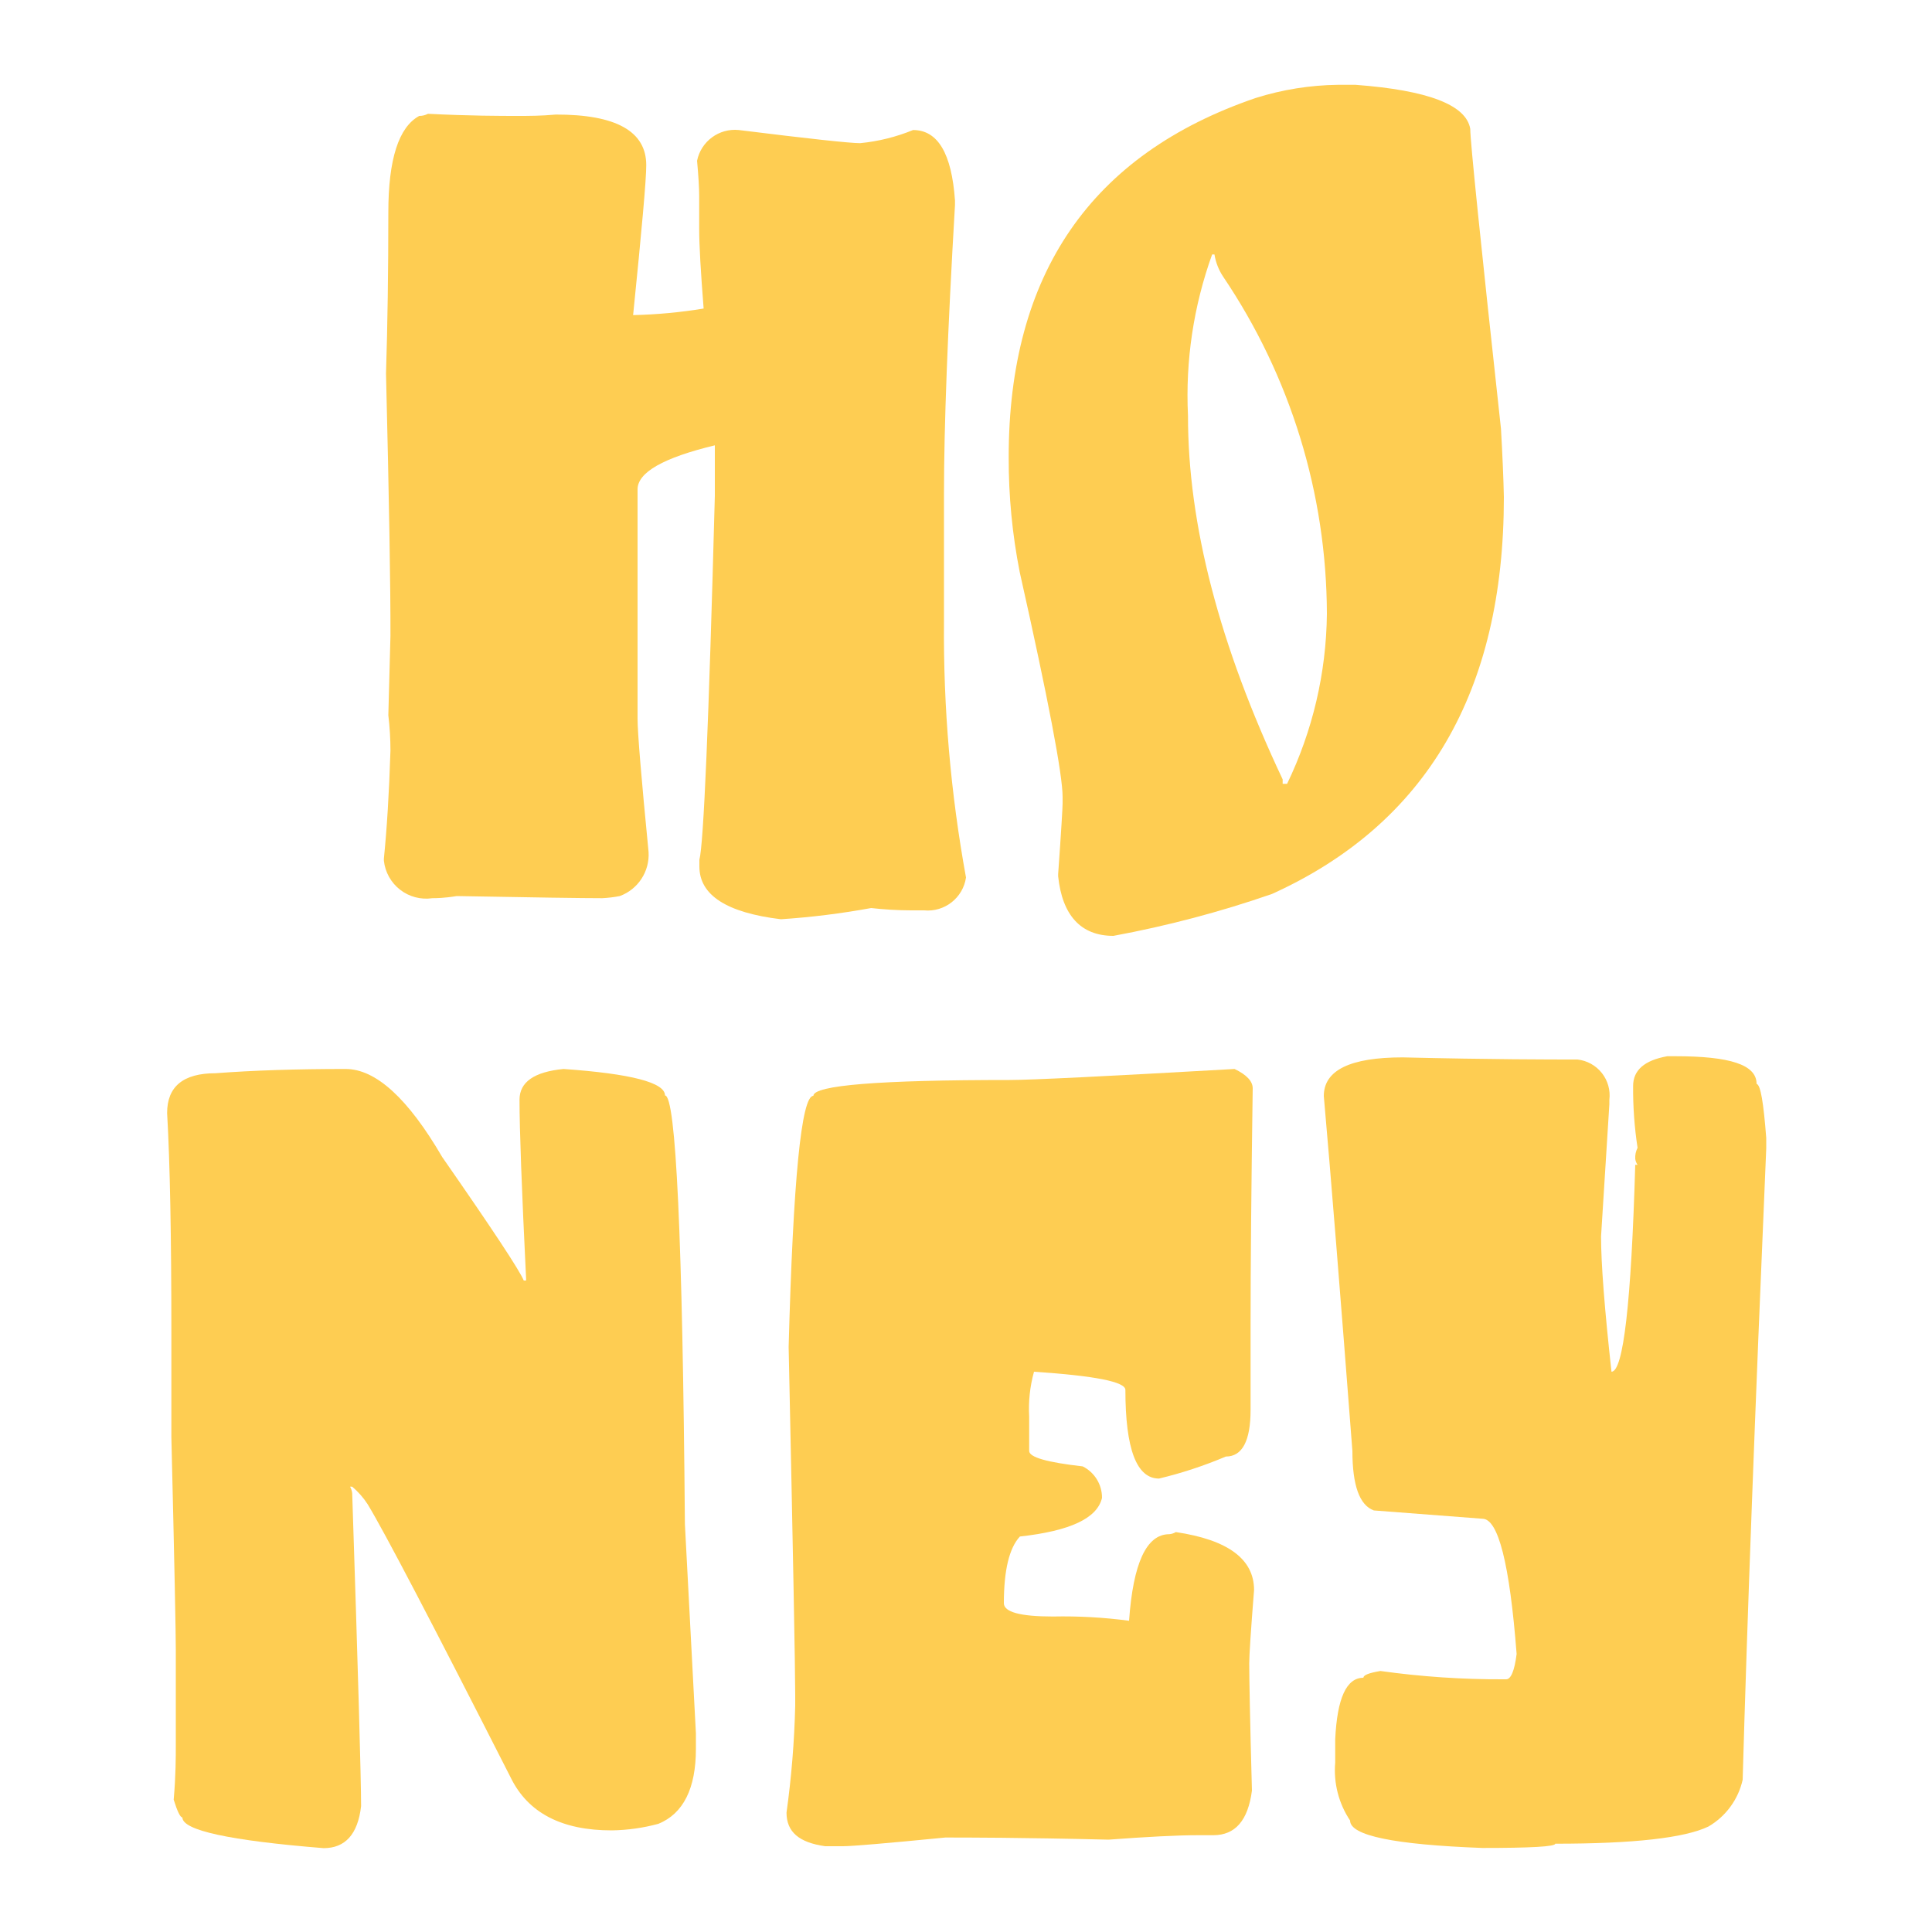
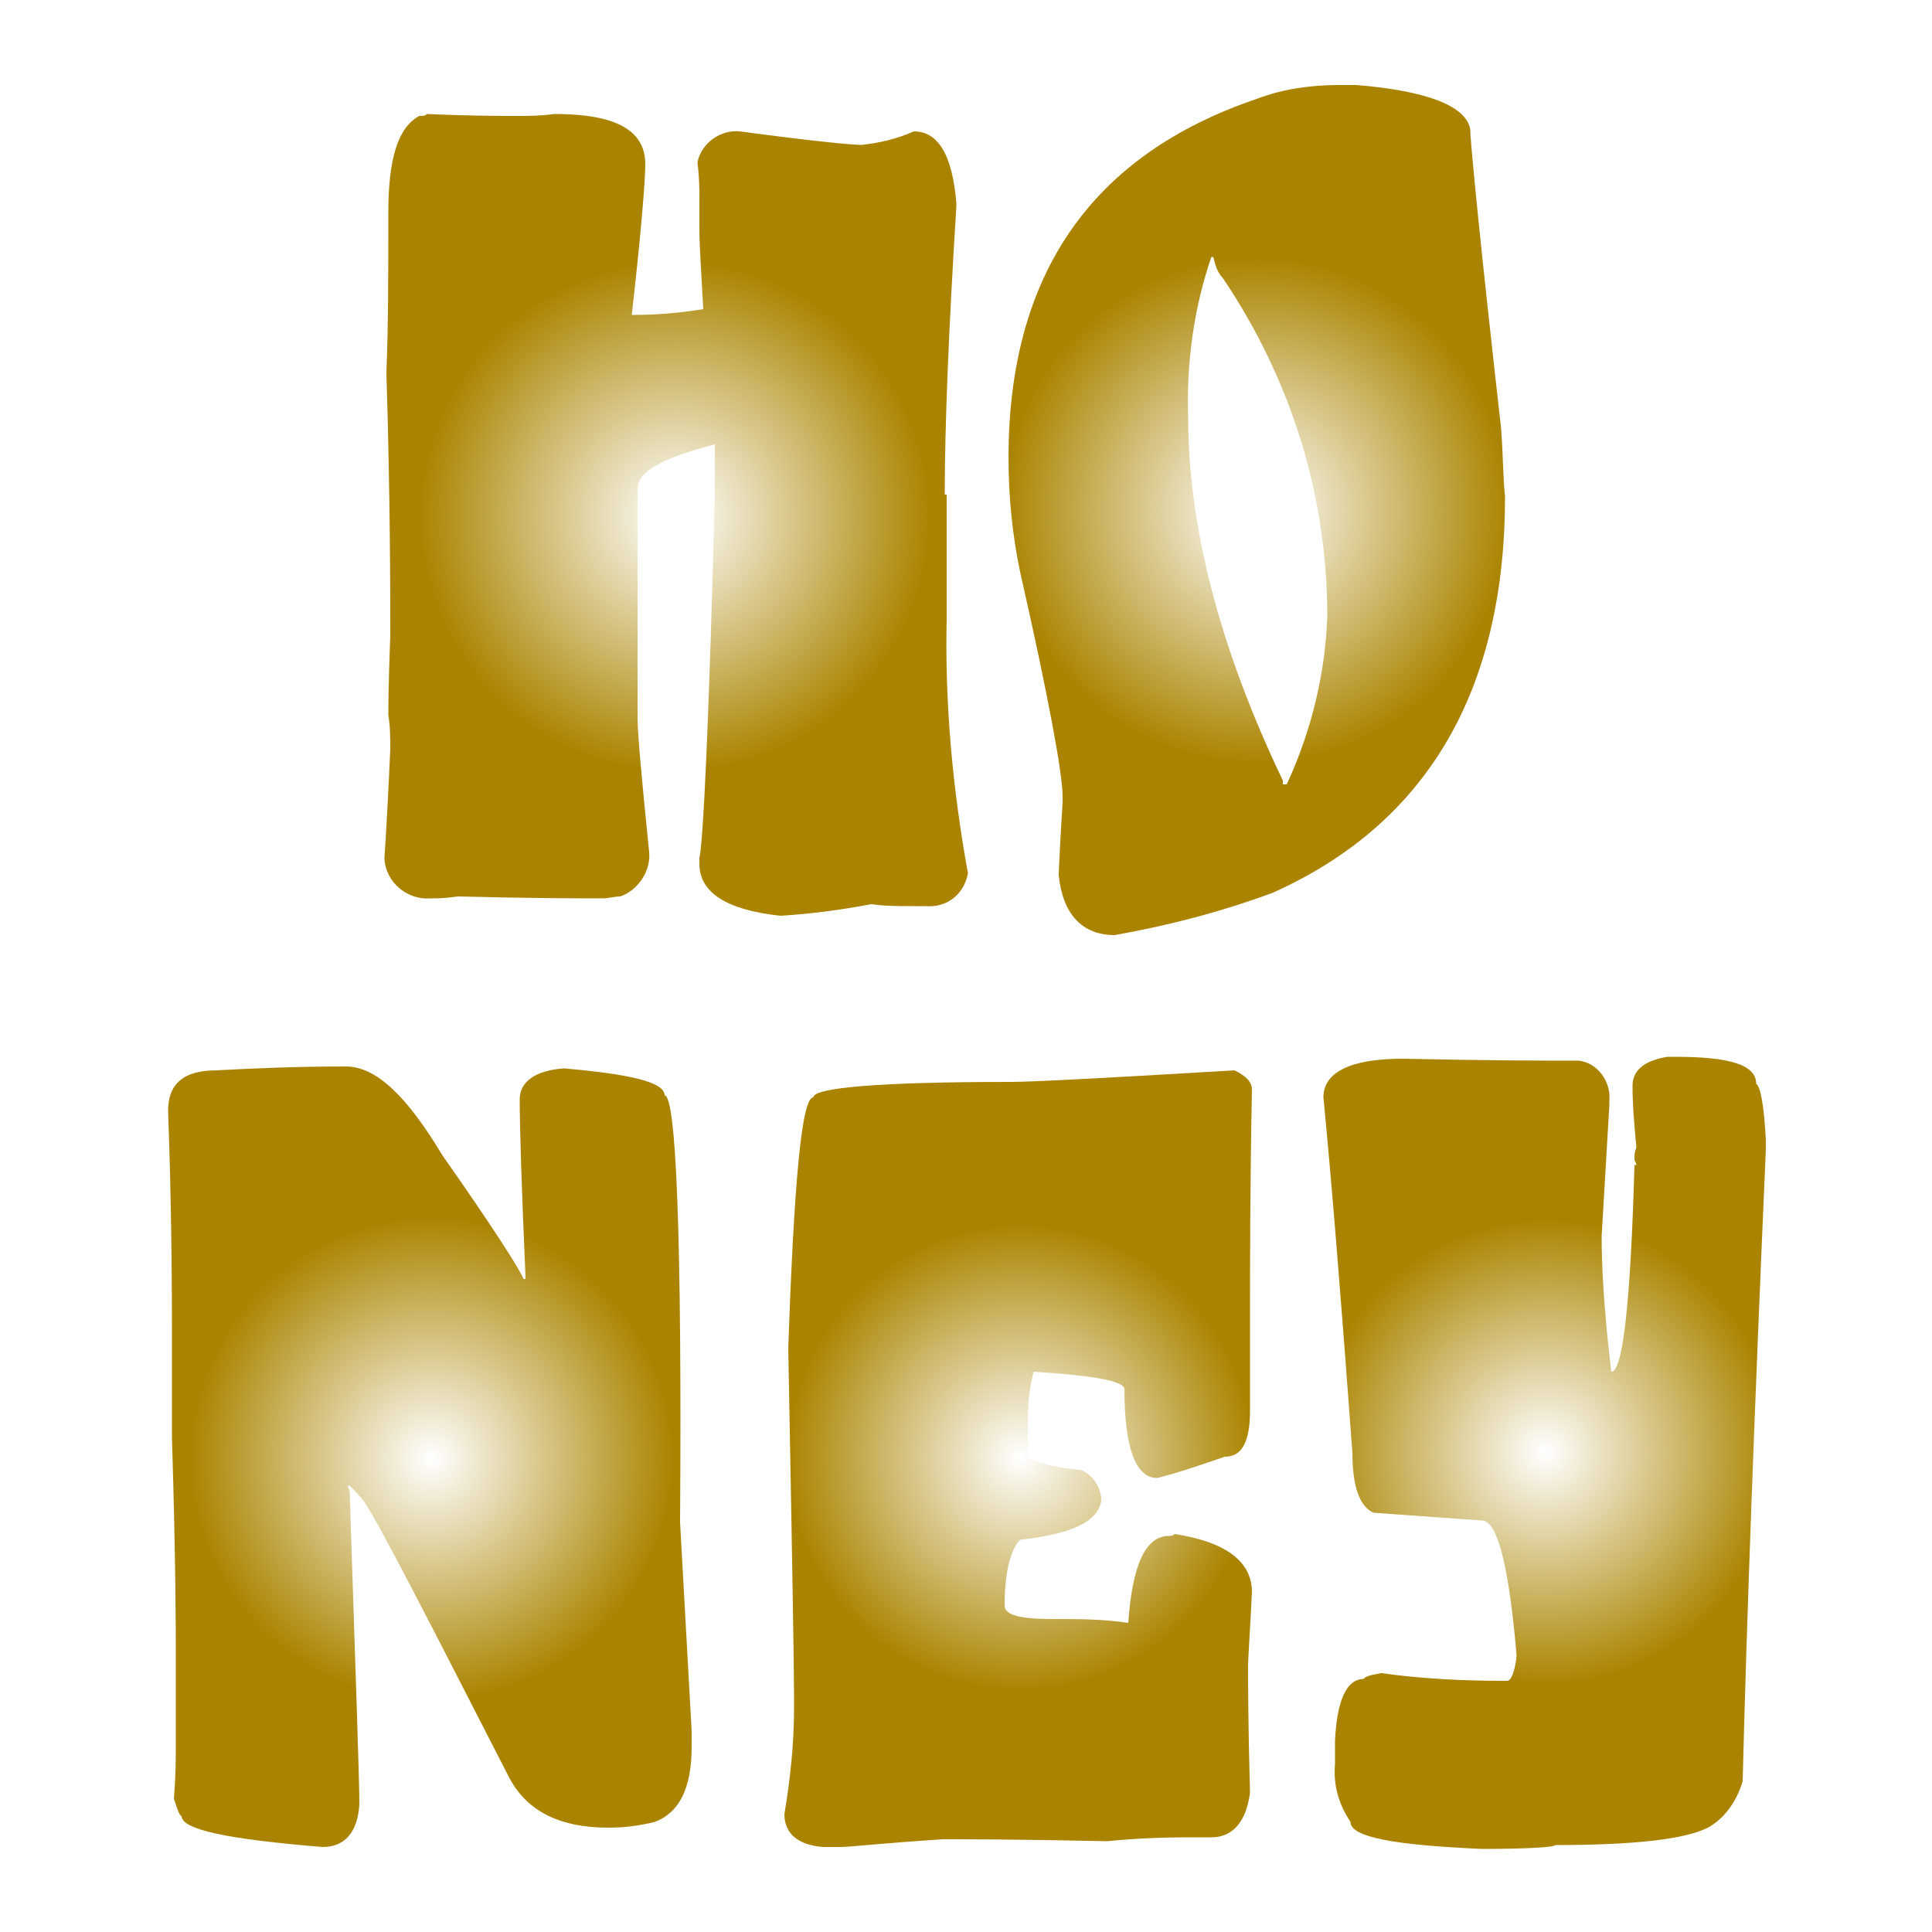
- <svg xmlns="http://www.w3.org/2000/svg" id="Capa_1" data-name="Capa 1" viewBox="0 0 100 100">
-   <defs>
-     <style>.cls-1{fill:#fecd52;}</style>
-   </defs>
-   <path class="cls-1" d="M48.86,25.56q0-5.22.57-14.95v-.23c-.17-2.44-.89-3.65-2.17-3.65a9.68,9.68,0,0,1-2.74.68q-.8,0-6.28-.68a2,2,0,0,0-2.16,1.59c.07.78.11,1.39.11,1.83v1.71c0,.84.08,2.21.23,4.11a26.09,26.09,0,0,1-3.65.34c.45-4.45.68-7,.68-7.76q0-2.63-4.68-2.62C28,6,27.33,6,26.83,6c-.93,0-2.49,0-4.68-.11A.94.94,0,0,1,21.7,6Q20.1,6.87,20.1,11q0,4.56-.12,8.33.24,9.87.23,13.58c-.07,2.63-.11,4-.11,4.11a15.51,15.51,0,0,1,.11,1.83c-.07,2.24-.19,4.1-.34,5.59v.11a2.2,2.2,0,0,0,2.51,1.94c.17,0,.59,0,1.26-.11q6,.11,7.53.11a6.44,6.44,0,0,0,.91-.11,2.28,2.28,0,0,0,1.49-2.28Q33,38.28,33,37.2V25.33c0-.88,1.34-1.64,4-2.28v2.62q-.47,17.61-.8,18.83v.35q0,2.22,4.22,2.73A40.91,40.91,0,0,0,45.09,47a18.73,18.73,0,0,0,2.06.12h.68A2,2,0,0,0,50,45.42a70.47,70.47,0,0,1-1.14-13.24Z" />
-   <path class="cls-1" d="M77.69,22.19Q76.1,7.64,76.1,6.67q-.31-1.86-5.94-2.28h-.91A14.78,14.78,0,0,0,65,5.07q-12.8,4.37-12.79,18.6a30.23,30.23,0,0,0,.57,5.94Q55,39.51,55,41.25v.34c0,.19-.07,1.41-.23,3.65v.12c.21,2,1.16,3.08,2.86,3.08a56.14,56.14,0,0,0,8.21-2.17q12-5.44,12-20.54Q77.81,24.31,77.69,22.19ZM66.62,40.57h-.23v-.23q-4.91-10.4-4.9-18.83a21.52,21.52,0,0,1,1.25-8.34h.12a2.91,2.91,0,0,0,.45,1.15,31.33,31.33,0,0,1,5.37,17.46A20.74,20.74,0,0,1,66.62,40.57Z" />
-   <path class="cls-1" d="M34.42,56.7q0-1-5.25-1.37-2.28.22-2.28,1.59,0,2.3.34,9.25v.11h-.12q-.33-.8-4.22-6.39-2.66-4.56-5-4.56-3.83,0-6.73.22c-1.68,0-2.51.69-2.51,2.06.15,2.6.22,6.41.22,11.41v5.37c.16,6.54.23,10.19.23,11v4.91c0,.65,0,1.6-.11,2.85.19.61.34.92.45.92q0,1,7.31,1.59c1.12,0,1.77-.72,1.94-2.17q0-2.16-.46-16.2a.92.92,0,0,0-.11-.34h.11a4.14,4.14,0,0,1,.8.91Q20.33,80,26.43,92q1.34,2.75,5.25,2.74a9.8,9.8,0,0,0,2.4-.34c1.29-.53,1.94-1.83,1.94-3.88v-.8l-.57-10.84Q35.27,56.7,34.42,56.7Z" />
-   <path class="cls-1" d="M53.52,71c3.15.21,4.73.52,4.73.94q0,4.59,1.74,4.59a22,22,0,0,0,3.46-1.14c.85,0,1.28-.81,1.28-2.42v-4.4q0-4.56.11-12.24c0-.36-.31-.7-.94-1q-10,.57-11.64.57-10.15,0-10.16.82-.93,0-1.28,13,.34,15.93.34,18v.57a48.5,48.5,0,0,1-.45,5.53c0,1,.65,1.55,2,1.74h.92c.47,0,2.24-.15,5.3-.45,1.09,0,3.9,0,8.45.11,2-.15,3.59-.23,4.59-.23h.83c1.14,0,1.8-.77,2-2.31-.1-3.63-.14-5.83-.14-6.59,0-.4.08-1.66.25-3.79q0-2.4-4.05-3a.76.76,0,0,1-.34.11c-1.18,0-1.87,1.5-2.08,4.48a25.87,25.87,0,0,0-3.94-.22c-1.69,0-2.54-.23-2.54-.69,0-1.71.28-2.86.83-3.45,2.6-.29,4-.94,4.25-2a1.81,1.81,0,0,0-1-1.63c-1.84-.21-2.77-.47-2.77-.8V73.33A7.19,7.19,0,0,1,53.52,71Z" />
-   <path class="cls-1" d="M90.92,56.1c0-1-1.4-1.43-4.2-1.43H86.3c-1.18.21-1.77.72-1.77,1.54a20.15,20.15,0,0,0,.23,3.2,1.1,1.1,0,0,0-.12.57.68.68,0,0,0,.12.31h-.12Q84.33,71,83.41,71q-.54-4.9-.54-7l.43-6.84v-.23a1.87,1.87,0,0,0-1.65-2.09c-1.41,0-4.43,0-9.05-.11q-4.08,0-4.08,2Q69.06,62.84,70,75.1c0,1.79.37,2.81,1.11,3.08l5.62.43q1.23,0,1.77,7c-.11.88-.3,1.31-.54,1.31h-.12a44.59,44.59,0,0,1-6.39-.43c-.59.1-.88.21-.88.35-.88,0-1.36,1.06-1.46,3.19v1.2a4.68,4.68,0,0,0,.77,3c0,.78,2.29,1.25,6.85,1.42,2.51,0,3.77-.07,3.77-.22q6.08,0,7.93-.89a3.75,3.75,0,0,0,1.77-2.42q.34-12.1,1.22-32.67v-.55C91.28,57.08,91.13,56.15,90.92,56.1Z" />
+ <svg xmlns="http://www.w3.org/2000/svg" version="1.1" id="Capa_1" x="0px" y="0px" viewBox="0 0 100 100" style="enable-background:new 0 0 100 100;" xml:space="preserve">
+   <style type="text/css">
+ 	.st0{fill:url(#SVGID_1_);}
+ 	.st1{fill:url(#SVGID_00000142143322076450039820000006040979035015848855_);}
+ 	.st2{fill:url(#SVGID_00000137118710536609174370000013654332633370004668_);}
+ 	.st3{fill:url(#SVGID_00000010288096311025940090000013774345784587961489_);}
+ 	.st4{fill:url(#SVGID_00000151516944747660012350000006168847536624363193_);}
+ </style>
+   <radialGradient id="SVGID_1_" cx="34.935" cy="26.735" r="18.186" gradientUnits="userSpaceOnUse">
+     <stop offset="0" style="stop-color:#FFFFFF" />
+     <stop offset="0.726" style="stop-color:#AA8400" />
+   </radialGradient>
+   <path class="st0" d="M48.9,25.6c0-3.5,0.2-8.5,0.6-14.9v-0.2c-0.2-2.4-0.9-3.7-2.2-3.7c-0.9,0.4-1.8,0.6-2.7,0.7  c-0.5,0-2.6-0.2-6.3-0.7c-1-0.1-2,0.6-2.2,1.6c0.1,0.8,0.1,1.4,0.1,1.8v1.7c0,0.8,0.1,2.2,0.2,4.1c-1.2,0.2-2.4,0.3-3.7,0.3  c0.5-4.4,0.7-7,0.7-7.8c0-1.8-1.6-2.6-4.7-2.6C28,6,27.3,6,26.8,6c-0.9,0-2.5,0-4.7-0.1C22,6,21.9,6,21.7,6c-1.1,0.6-1.6,2.2-1.6,5  c0,3,0,5.8-0.1,8.3c0.2,6.6,0.2,11.1,0.2,13.6c-0.1,2.6-0.1,4-0.1,4.1c0.1,0.6,0.1,1.2,0.1,1.8c-0.1,2.2-0.2,4.1-0.3,5.6v0.1  c0.1,1.2,1.2,2.1,2.4,2c0,0,0.1,0,0.1,0c0.2,0,0.6,0,1.3-0.1c4,0.1,6.5,0.1,7.5,0.1c0.3,0,0.6-0.1,0.9-0.1c0.9-0.3,1.6-1.3,1.5-2.3  c-0.4-3.9-0.6-6.2-0.6-6.9V25.3c0-0.9,1.3-1.6,4-2.3v2.6c-0.3,11.7-0.6,18-0.8,18.8v0.3c0,1.5,1.4,2.4,4.2,2.7  c1.6-0.1,3.1-0.3,4.7-0.6c0.7,0.1,1.4,0.1,2.1,0.1h0.7c1.1,0.1,2-0.6,2.2-1.7c-0.8-4.4-1.2-8.8-1.1-13.2V25.6z" />
+   <radialGradient id="SVGID_00000010305626448700711860000013765829371411577984_" cx="65.025" cy="26.415" r="18.018" gradientUnits="userSpaceOnUse">
+     <stop offset="0" style="stop-color:#FFFFFF" />
+     <stop offset="0.726" style="stop-color:#AA8400" />
+   </radialGradient>
+   <path style="fill:url(#SVGID_00000010305626448700711860000013765829371411577984_);" d="M77.7,22.2c-1.1-9.7-1.6-14.9-1.6-15.5  c-0.2-1.2-2.2-2-5.9-2.3h-0.9c-1.4,0-2.9,0.2-4.2,0.7C56.5,8,52.2,14.2,52.2,23.7c0,2,0.2,4,0.6,5.9c1.5,6.6,2.2,10.5,2.2,11.6v0.3  c0,0.2-0.1,1.4-0.2,3.7v0.1c0.2,2,1.2,3.1,2.9,3.1c2.8-0.5,5.5-1.2,8.2-2.2c8-3.6,12-10.5,12-20.5C77.8,24.8,77.8,23.6,77.7,22.2z   M66.6,40.6h-0.2v-0.2c-3.3-6.9-4.9-13.2-4.9-18.8c-0.1-2.8,0.3-5.7,1.2-8.3h0.1c0.1,0.4,0.2,0.8,0.5,1.1c3.5,5.2,5.4,11.2,5.4,17.5  C68.6,34.8,67.9,37.8,66.6,40.6z" />
+   <radialGradient id="SVGID_00000035505175354326135310000012965247993951764613_" cx="22.335" cy="75.495" r="17.232" gradientUnits="userSpaceOnUse">
+     <stop offset="0" style="stop-color:#FFFFFF" />
+     <stop offset="0.726" style="stop-color:#AA8400" />
+   </radialGradient>
+   <path style="fill:url(#SVGID_00000035505175354326135310000012965247993951764613_);" d="M34.4,56.7c0-0.7-1.8-1.1-5.2-1.4  c-1.5,0.1-2.3,0.7-2.3,1.6c0,1.5,0.1,4.6,0.3,9.2v0.1h-0.1c-0.2-0.5-1.6-2.7-4.2-6.4c-1.8-3-3.4-4.6-5-4.6c-2.6,0-4.8,0.1-6.7,0.2  c-1.7,0-2.5,0.7-2.5,2.1C8.8,60.2,8.9,64,8.9,69v5.4c0.2,6.5,0.2,10.2,0.2,11v4.9c0,0.7,0,1.6-0.1,2.8c0.2,0.6,0.3,0.9,0.4,0.9  c0,0.7,2.4,1.2,7.3,1.6c1.1,0,1.8-0.7,1.9-2.2c0-1.4-0.2-6.8-0.5-16.2c0-0.1-0.1-0.2-0.1-0.3h0.1c0.3,0.3,0.6,0.6,0.8,0.9  c0.9,1.4,3.3,6.1,7.4,14.1c0.9,1.8,2.6,2.7,5.2,2.7c0.8,0,1.6-0.1,2.4-0.3c1.3-0.5,1.9-1.8,1.9-3.9v-0.8l-0.6-10.8  C35.3,64.1,35,56.7,34.4,56.7z" />
+   <radialGradient id="SVGID_00000021121662537199223900000003795167214480733070_" cx="52.81" cy="75.445" r="16.599" gradientUnits="userSpaceOnUse">
+     <stop offset="0" style="stop-color:#FFFFFF" />
+     <stop offset="0.726" style="stop-color:#AA8400" />
+   </radialGradient>
+   <path style="fill:url(#SVGID_00000021121662537199223900000003795167214480733070_);" d="M53.5,71c3.2,0.2,4.7,0.5,4.7,0.9  c0,3.1,0.6,4.6,1.7,4.6c1.2-0.3,2.3-0.7,3.5-1.1c0.9,0,1.3-0.8,1.3-2.4v-4.4c0-3,0-7.1,0.1-12.2c0-0.4-0.3-0.7-0.9-1  c-6.7,0.4-10.5,0.6-11.6,0.6c-6.8,0-10.2,0.3-10.2,0.8c-0.6,0-1,4.3-1.3,13c0.2,10.6,0.3,16.6,0.3,18v0.6c0,1.9-0.2,3.7-0.5,5.5  c0,1,0.7,1.6,2,1.7h0.9c0.5,0,2.2-0.2,5.3-0.4c1.1,0,3.9,0,8.5,0.1c2-0.2,3.6-0.2,4.6-0.2h0.8c1.1,0,1.8-0.8,2-2.3  c-0.1-3.6-0.1-5.8-0.1-6.6c0-0.4,0.1-1.7,0.2-3.8c0-1.6-1.4-2.6-4-3c-0.1,0.1-0.2,0.1-0.3,0.1c-1.2,0-1.9,1.5-2.1,4.5  c-1.3-0.2-2.6-0.2-3.9-0.2c-1.7,0-2.5-0.2-2.5-0.7c0-1.7,0.3-2.9,0.8-3.4c2.6-0.3,4-0.9,4.2-2c0-0.7-0.4-1.3-1-1.6  c-1.8-0.2-2.8-0.5-2.8-0.8v-1.8C53.2,72.5,53.3,71.8,53.5,71z" />
+   <radialGradient id="SVGID_00000128478389896558322330000002557841043289395896_" cx="79.97" cy="75.16" r="16.597" gradientUnits="userSpaceOnUse">
+     <stop offset="0" style="stop-color:#FFFFFF" />
+     <stop offset="0.726" style="stop-color:#AA8400" />
+   </radialGradient>
+   <path style="fill:url(#SVGID_00000128478389896558322330000002557841043289395896_);" d="M90.9,56.1c0-1-1.4-1.4-4.2-1.4h-0.4  c-1.2,0.2-1.8,0.7-1.8,1.5c0,1.1,0.1,2.1,0.2,3.2c-0.1,0.2-0.1,0.4-0.1,0.6c0,0.1,0.1,0.2,0.1,0.3h-0.1C84.4,67.4,84,71,83.4,71  c-0.4-3.3-0.5-5.6-0.5-7l0.4-6.8v-0.2c0.1-1-0.6-2-1.6-2.1c0,0,0,0,0,0c-1.4,0-4.4,0-9.1-0.1c-2.7,0-4.1,0.7-4.1,2  c0.4,4.1,0.9,10.2,1.5,18.4c0,1.8,0.4,2.8,1.1,3.1l5.6,0.4c0.8,0,1.4,2.3,1.8,7c-0.1,0.9-0.3,1.3-0.5,1.3h-0.1  c-2.1,0-4.3-0.1-6.4-0.4c-0.6,0.1-0.9,0.2-0.9,0.3c-0.9,0-1.4,1.1-1.5,3.2v1.2c-0.1,1.1,0.2,2.1,0.8,3c0,0.8,2.3,1.2,6.8,1.4  c2.5,0,3.8-0.1,3.8-0.2c4.1,0,6.7-0.3,7.9-0.9c0.9-0.5,1.5-1.4,1.8-2.4c0.2-8.1,0.6-19,1.2-32.7v-0.5C91.3,57.1,91.1,56.2,90.9,56.1  z" />
</svg>
